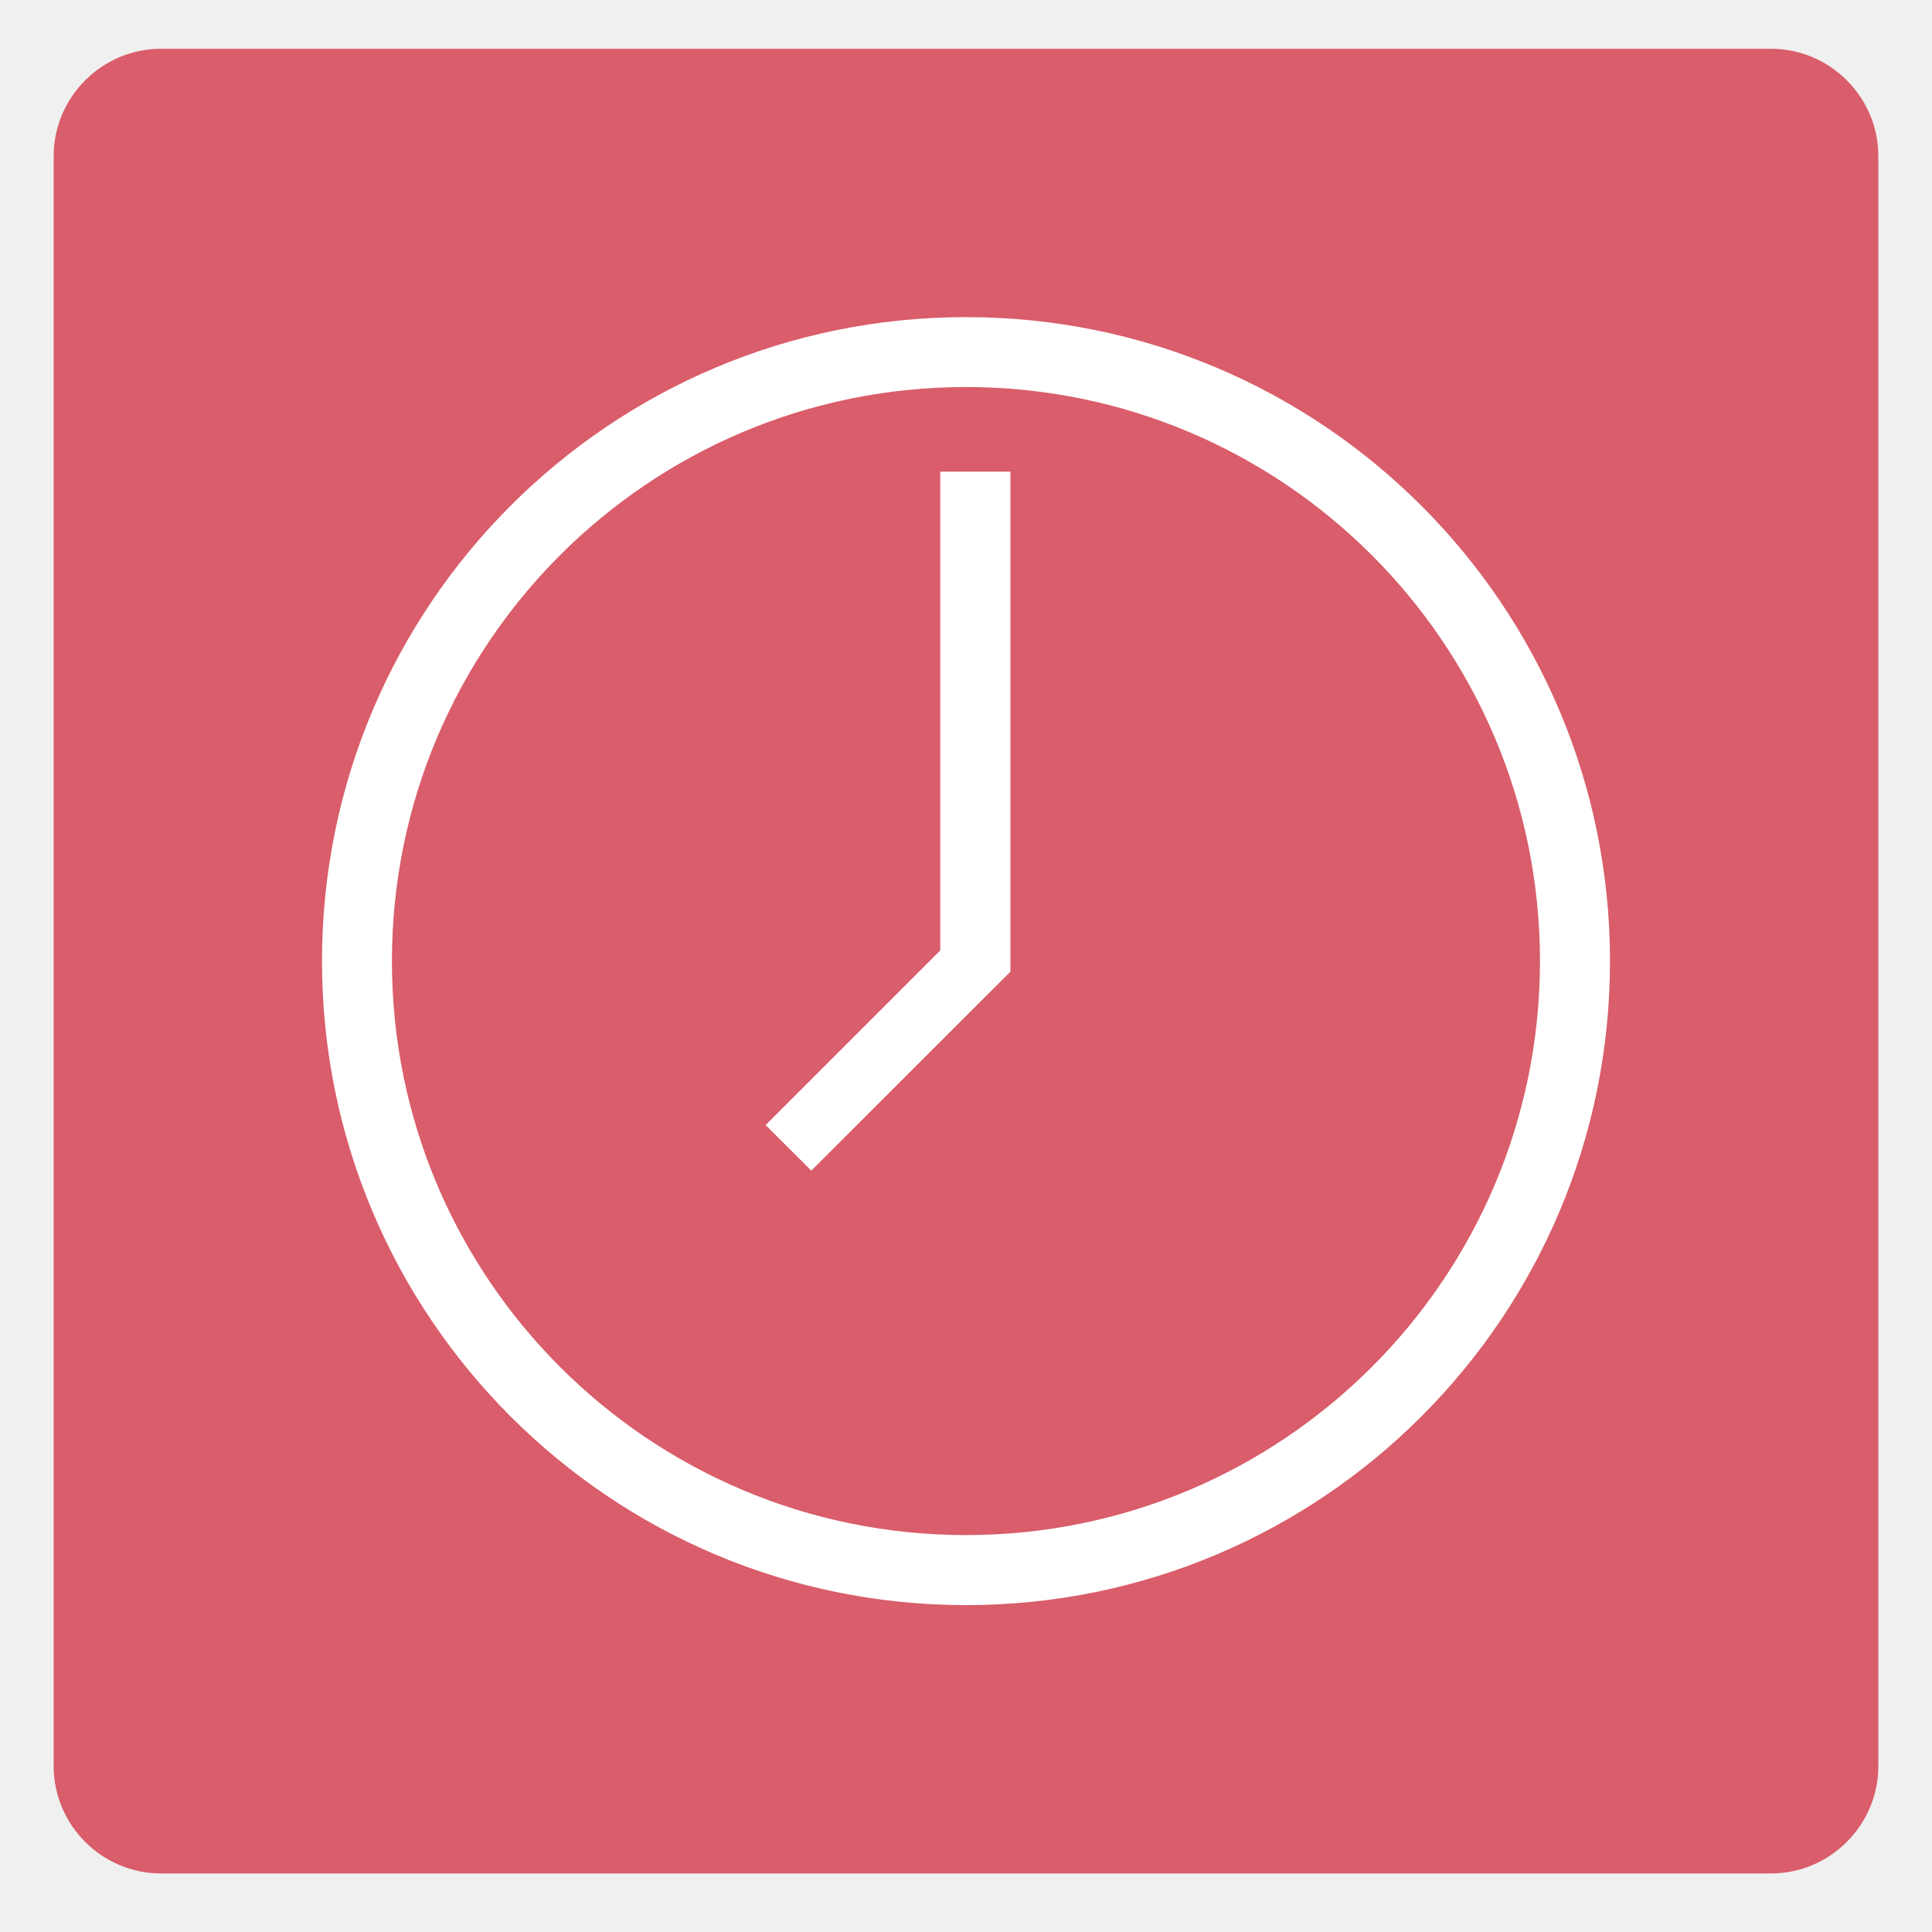
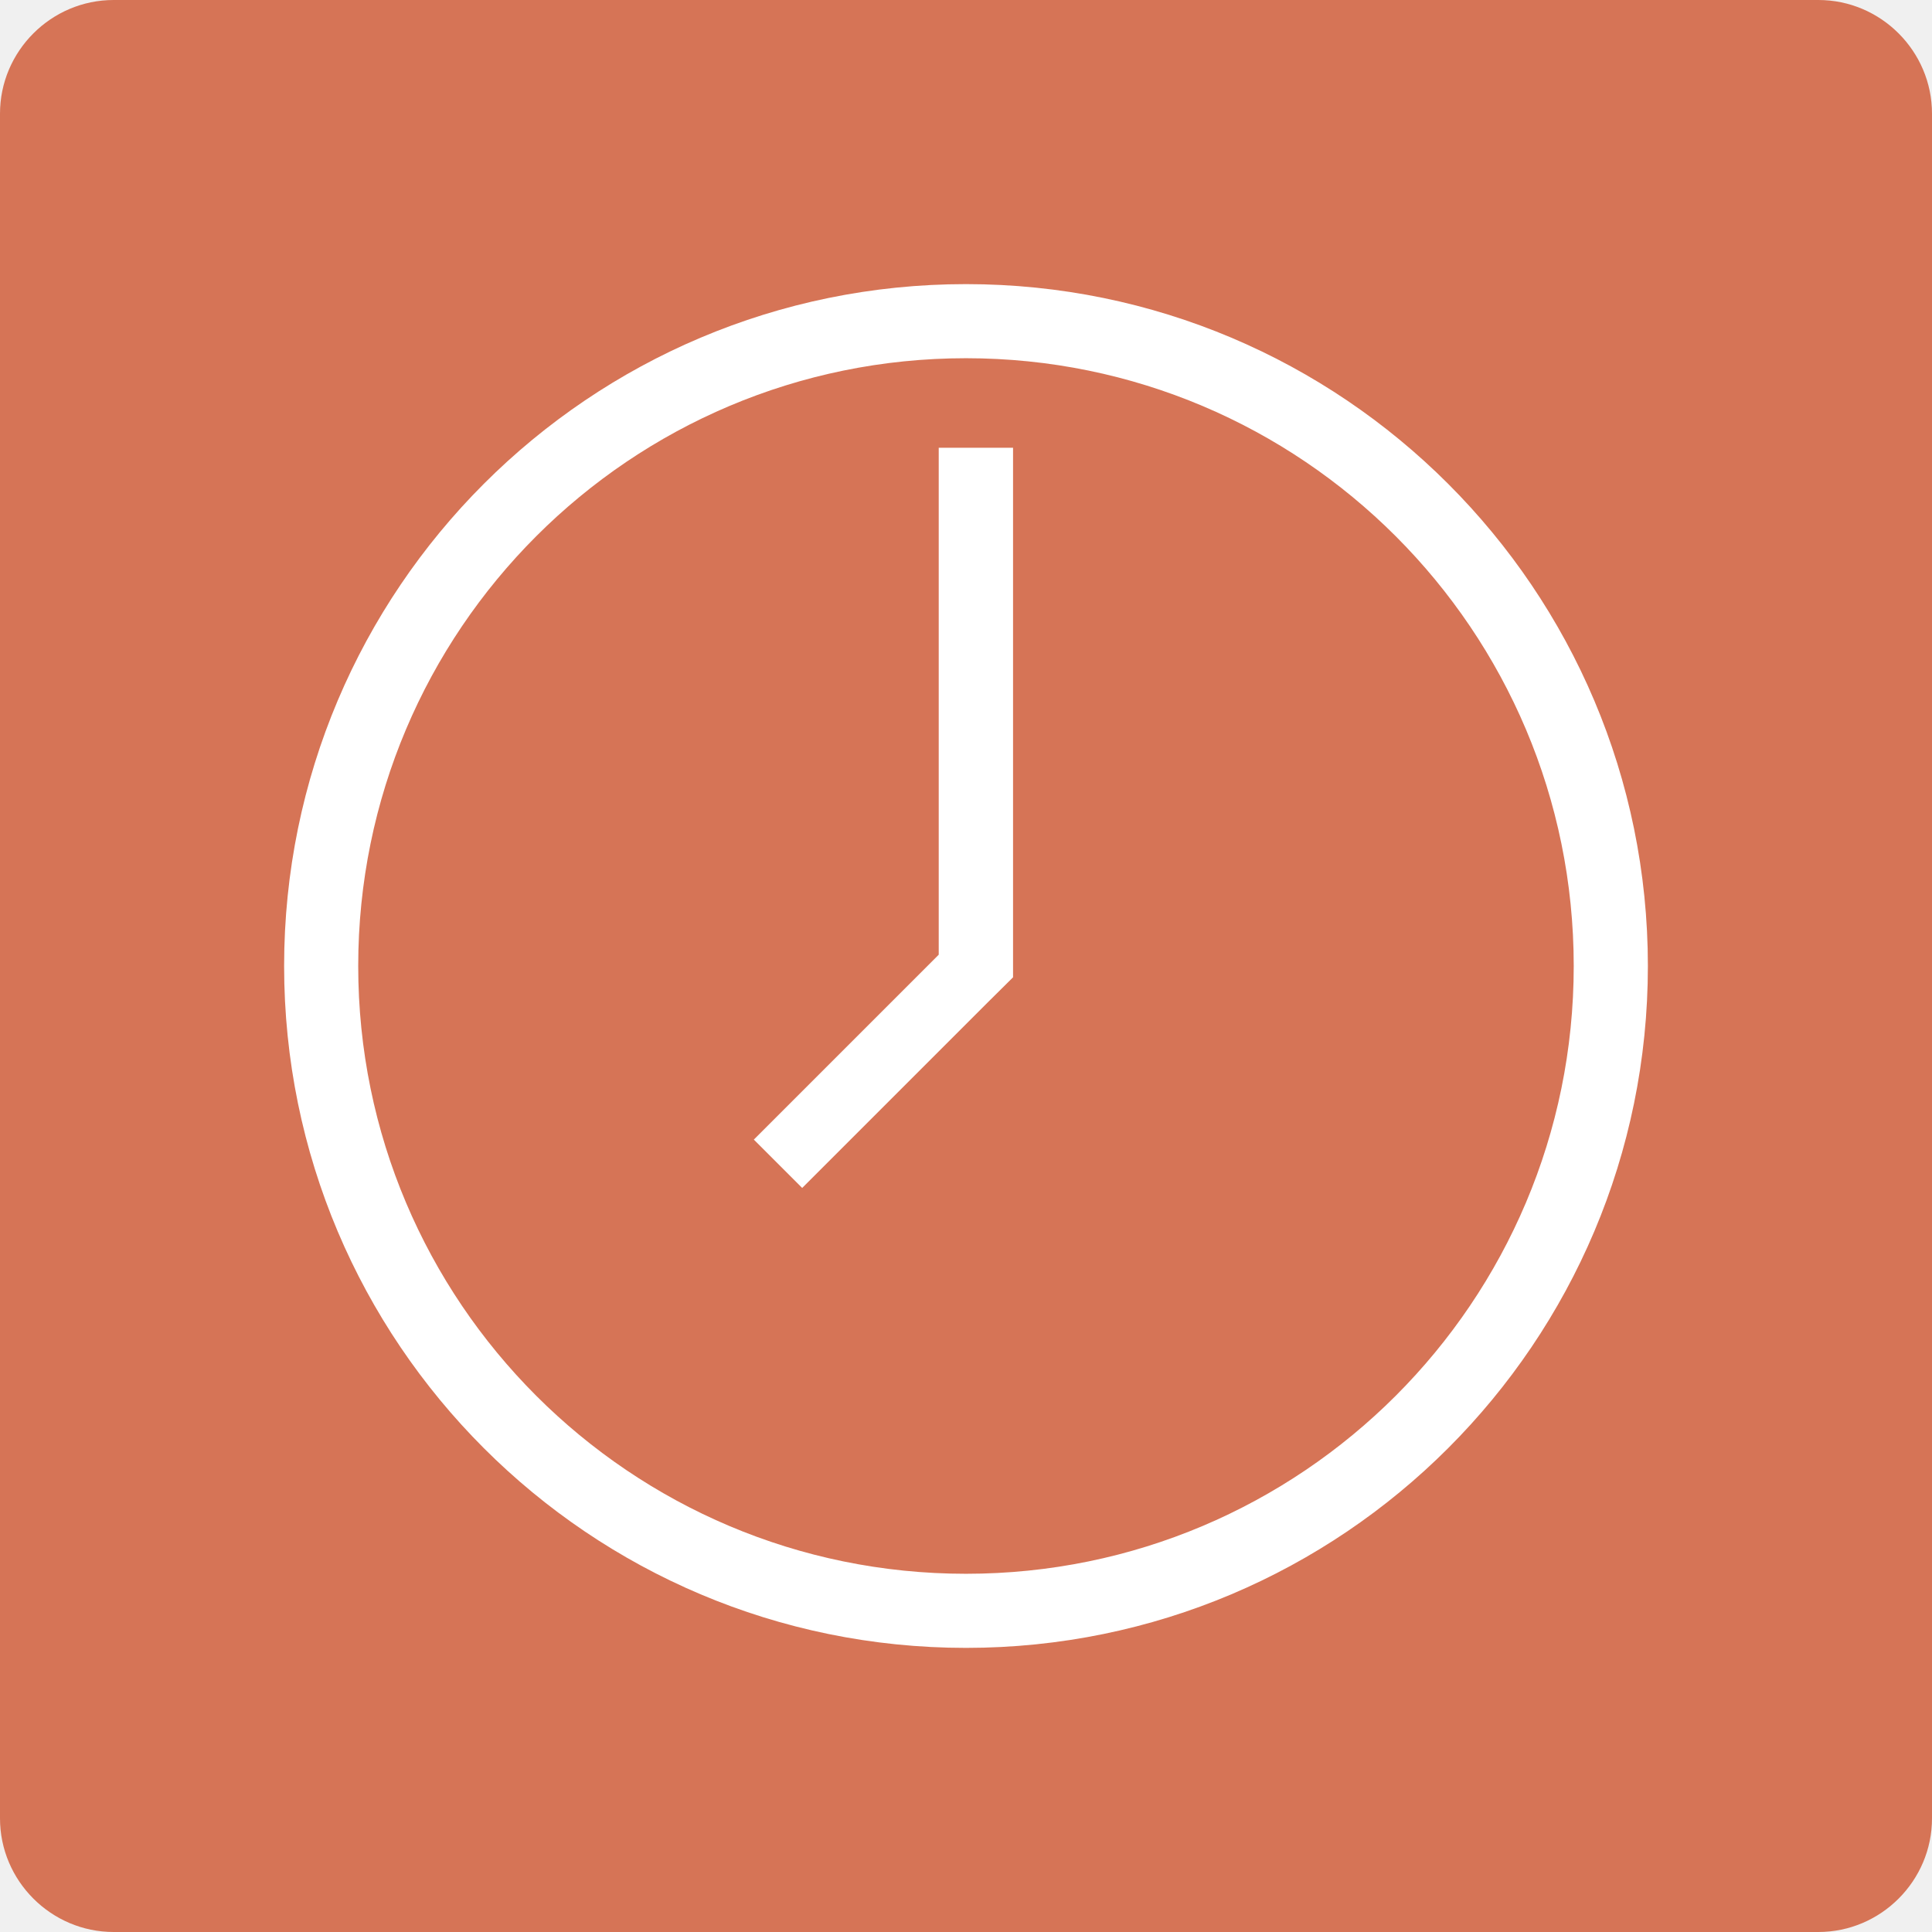
- <svg xmlns="http://www.w3.org/2000/svg" version="1.1" id="Layer_1" x="0px" y="0px" width="36px" height="36px" viewBox="0 0 36 36" enable-background="new 0 0 36 36" xml:space="preserve">
-   <path fill="#D95D6A" d="M35,32.909c0,1.1-0.9,2-2,2H3c-1.1,0-2-0.9-2-2v-30c0-1.1,0.9-2,2-2h30c1.1,0,2,0.9,2,2V32.909z" />
+ <svg xmlns="http://www.w3.org/2000/svg" version="1.1" id="Layer_1" x="0px" y="0px" width="34px" height="34px" viewBox="0 0 34 34" enable-background="new 0 0 34 34" xml:space="preserve">
+   <path fill="#D67456" d="M34,32c0,1.1-0.9,2-2,2H2c-1.1,0-2-0.9-2-2V2c0-1.1,0.9-2,2-2h30c1.1,0,2,0.9,2,2V32z" />
  <g id="Your_Icon_1_">
-     <path fill="#FFFFFF" d="M18,5.909c-6.629,0-12,5.372-12,12c0,6.627,5.372,12,12,12c6.627,0,12-5.373,12-12   C30,11.281,24.627,5.909,18,5.909z M18,28.604c-5.908,0-10.697-4.789-10.697-10.695c0-5.908,4.789-10.697,10.697-10.697   c5.906,0,10.695,4.789,10.695,10.697C28.695,23.815,23.906,28.604,18,28.604z" />
-     <polygon fill="#FFFFFF" points="17.52,8.789 17.52,17.71 14.266,20.964 15.117,21.813 18.371,18.562 18.828,18.106 18.828,16.75    18.828,8.789  " />
+     <path fill="#FFFFFF" d="M17,5C10.372,5,5,10.373,5,17c0,6.627,5.372,12,12,12c6.627,0,12-5.373,12-12C29,10.373,23.627,5,17,5z    M17,27.696c-5.908,0-10.696-4.789-10.696-10.696S11.092,6.304,17,6.304c5.907,0,10.695,4.789,10.695,10.696   S22.907,27.696,17,27.696z" />
+     <polygon fill="#FFFFFF" points="16.52,7.88 16.52,16.801 13.266,20.055 14.117,20.906 17.371,17.652 17.828,17.199 17.828,15.841    17.828,7.88  " />
  </g>
</svg>
